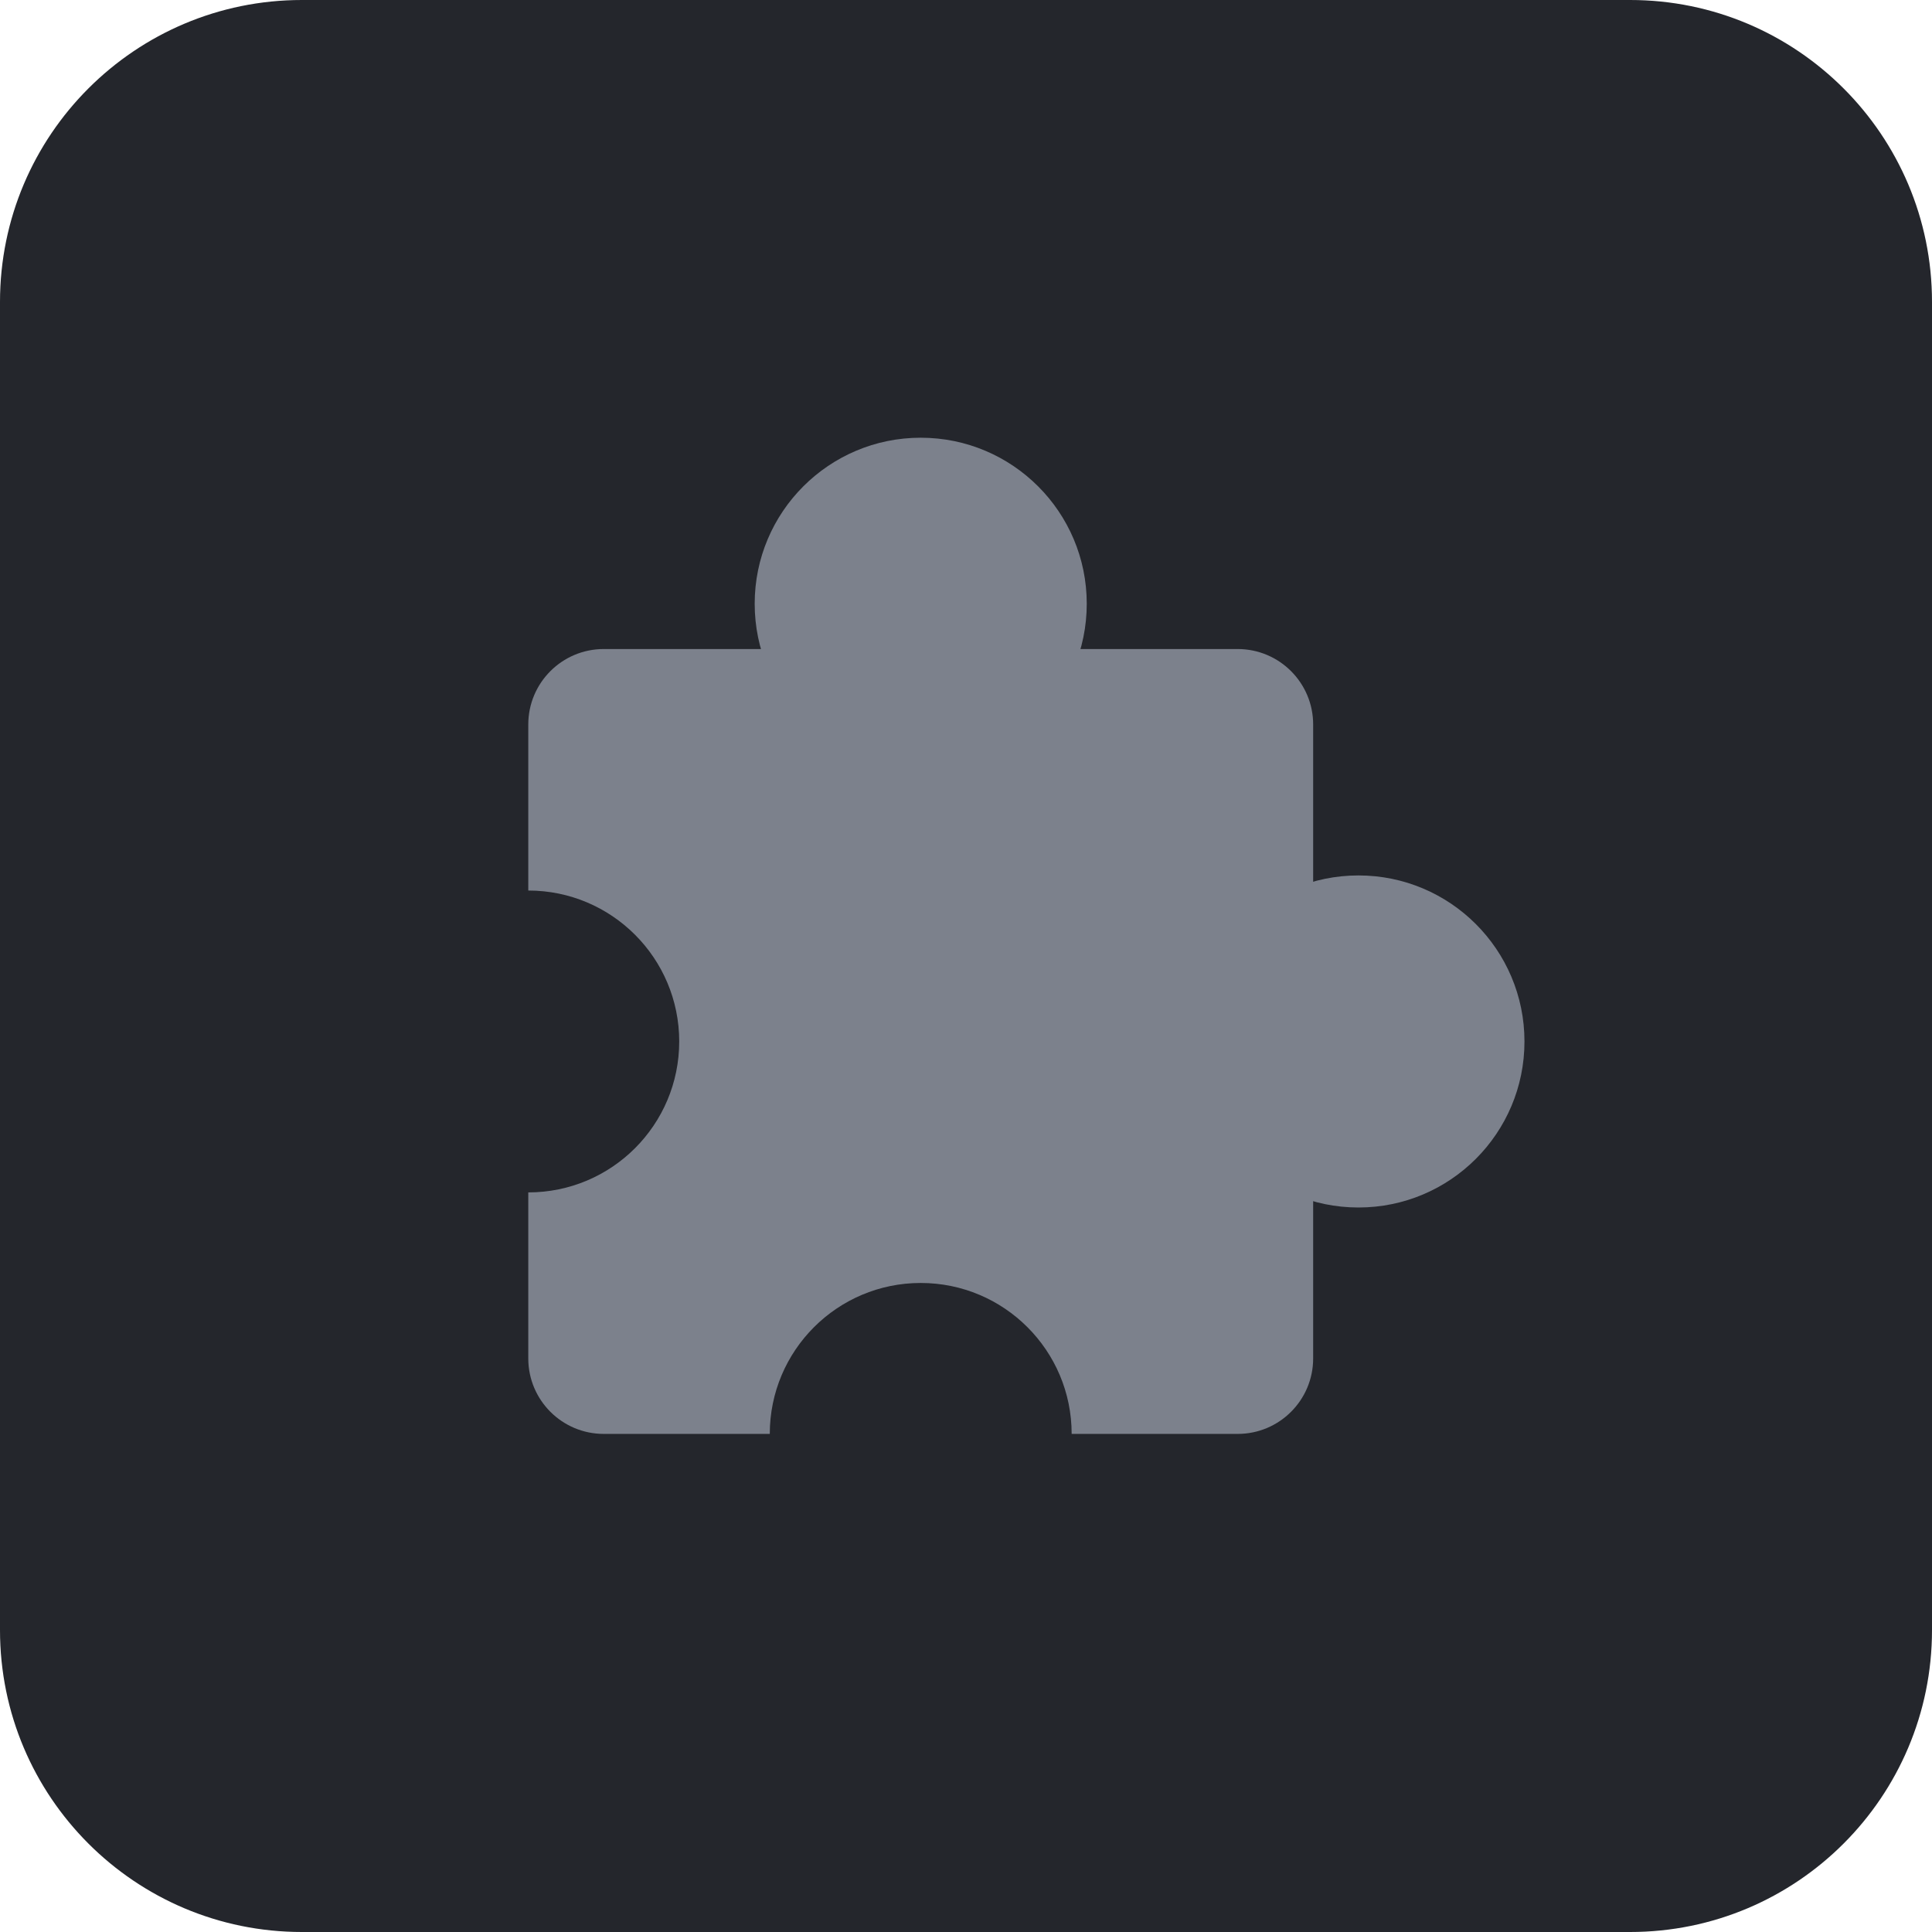
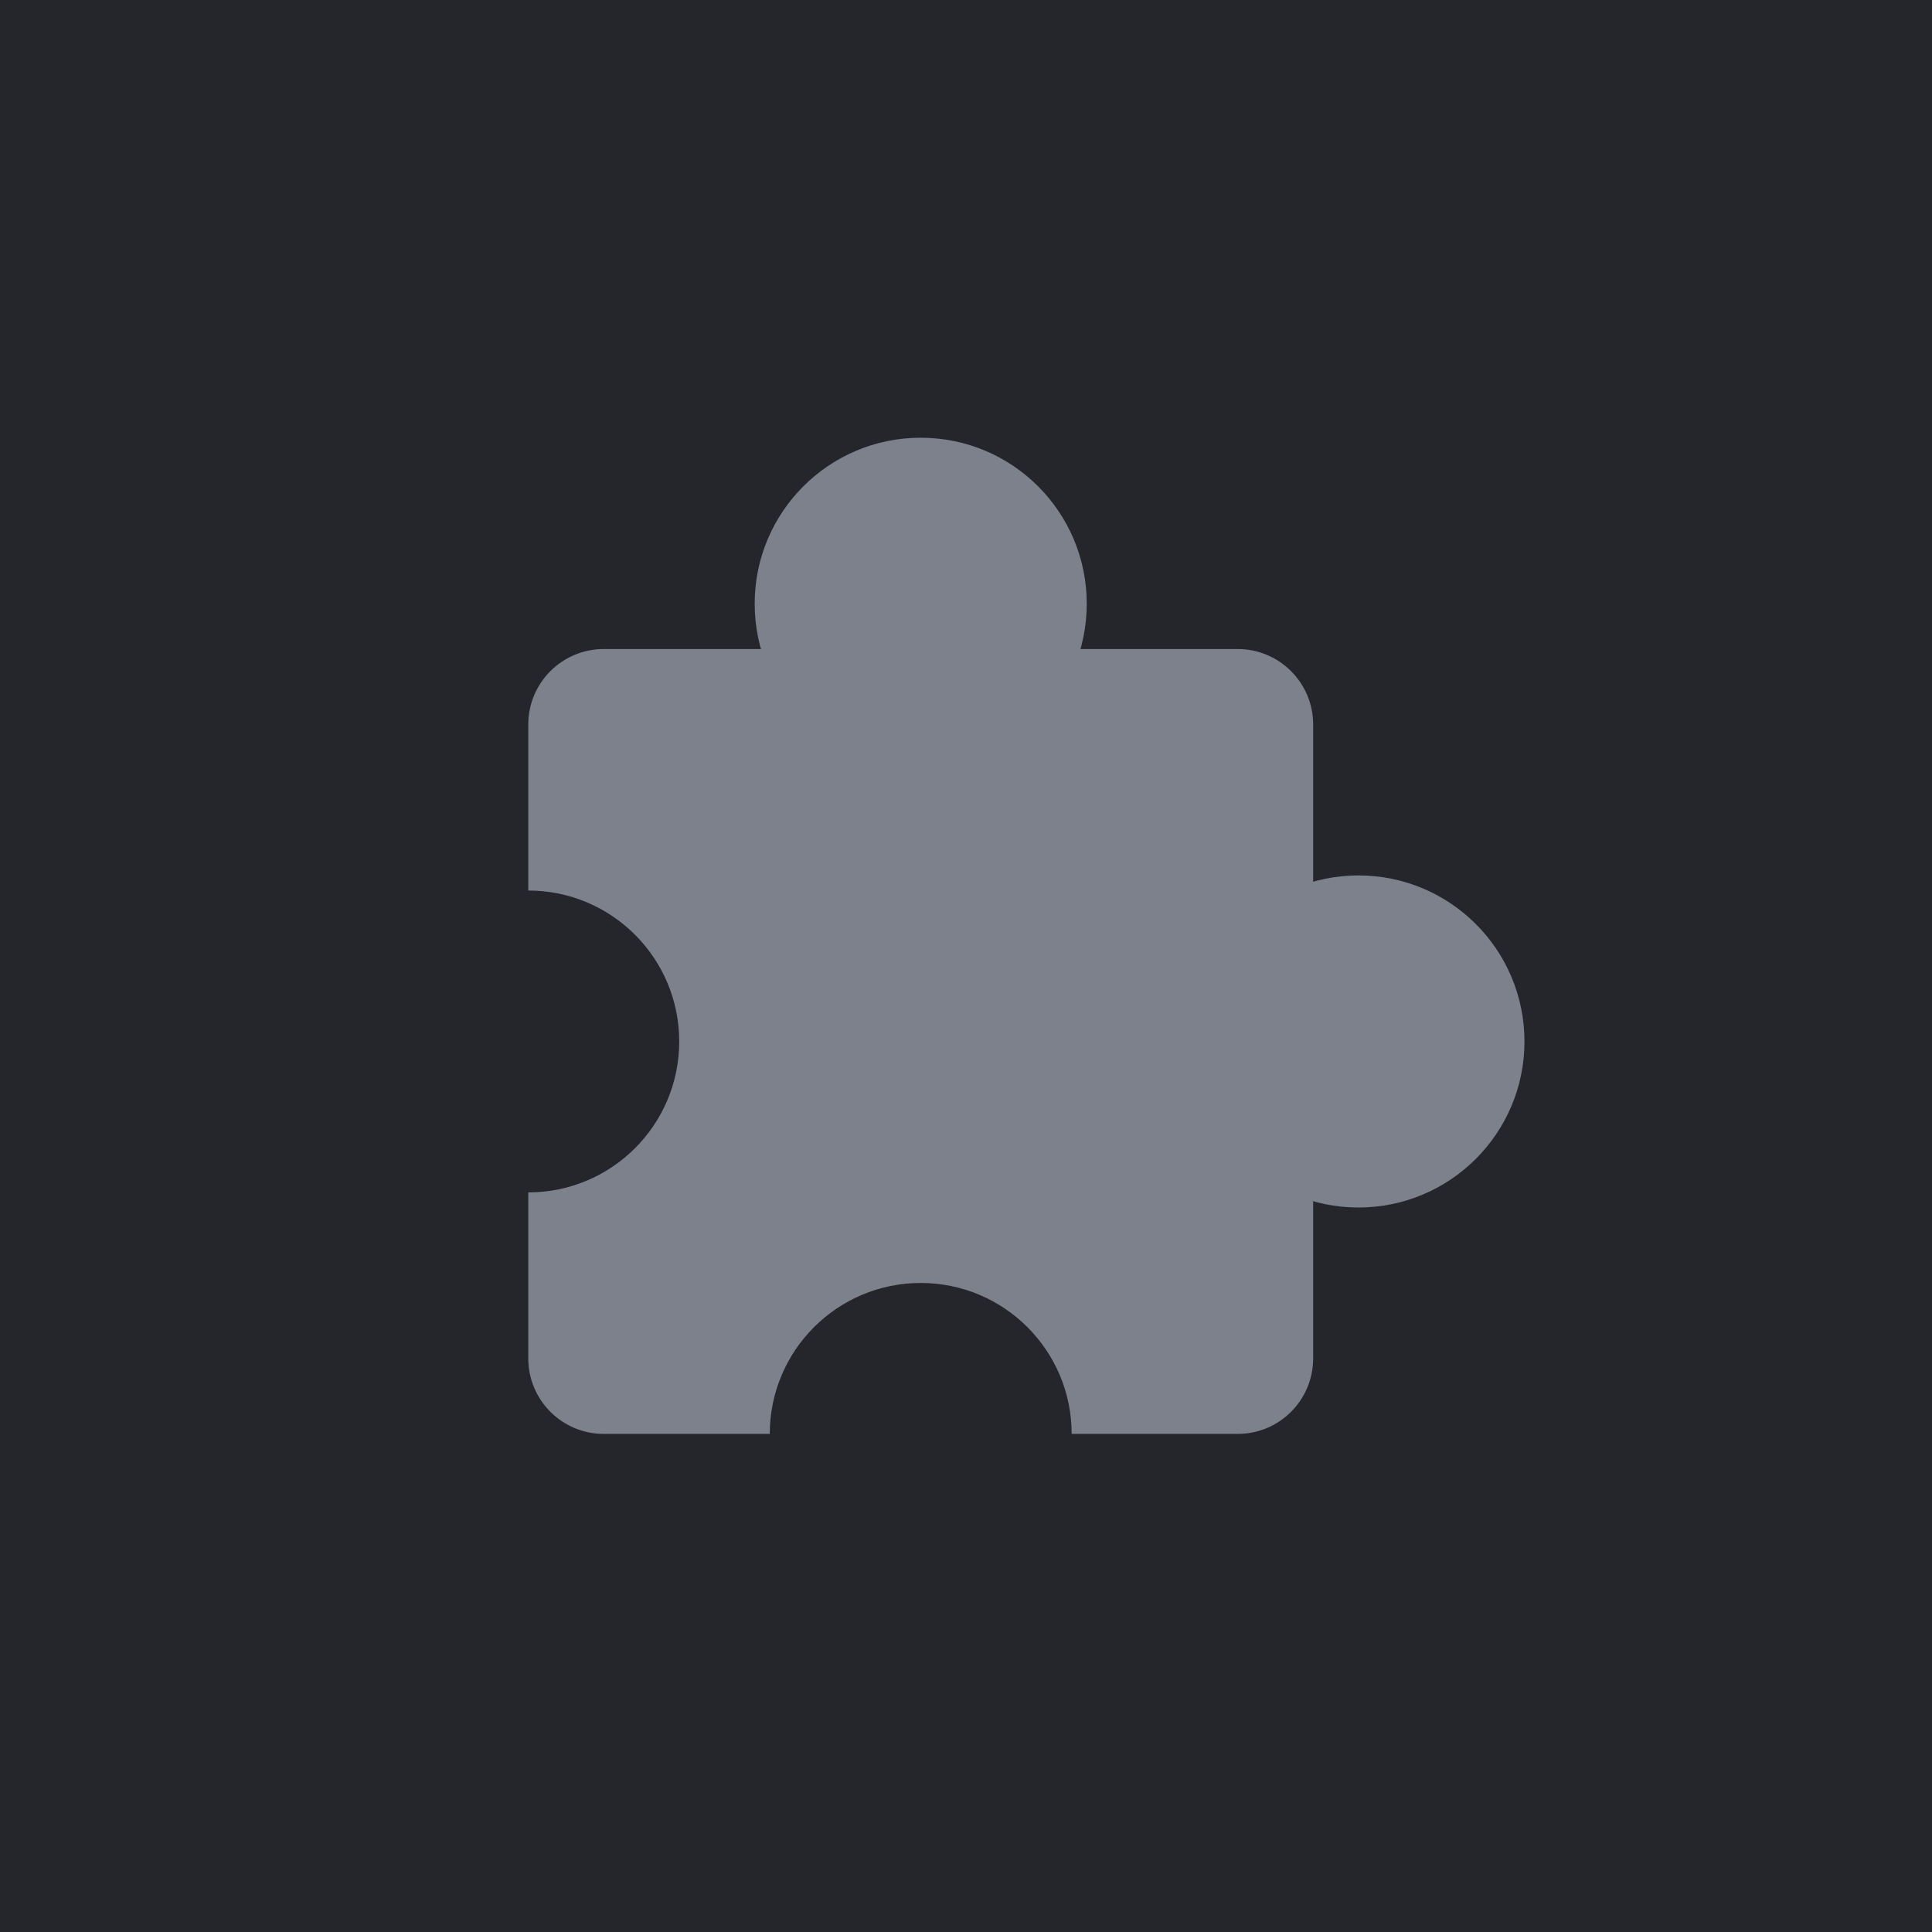
<svg xmlns="http://www.w3.org/2000/svg" viewBox="0 0 256 256" width="256" height="256">
-   <rect width="256" height="256" rx="40" fill="#24262C" />
+   <rect width="256" height="256" fill="#24262C" />
  <g fill="#7C818C">
    <rect x="70" y="86" width="104" height="104" rx="10" />
    <circle cx="122" cy="80" r="22" />
    <circle cx="180" cy="138" r="22" />
  </g>
  <g fill="#24262C">
    <circle cx="70" cy="138" r="20" />
    <circle cx="122" cy="190" r="20" />
  </g>
</svg>
